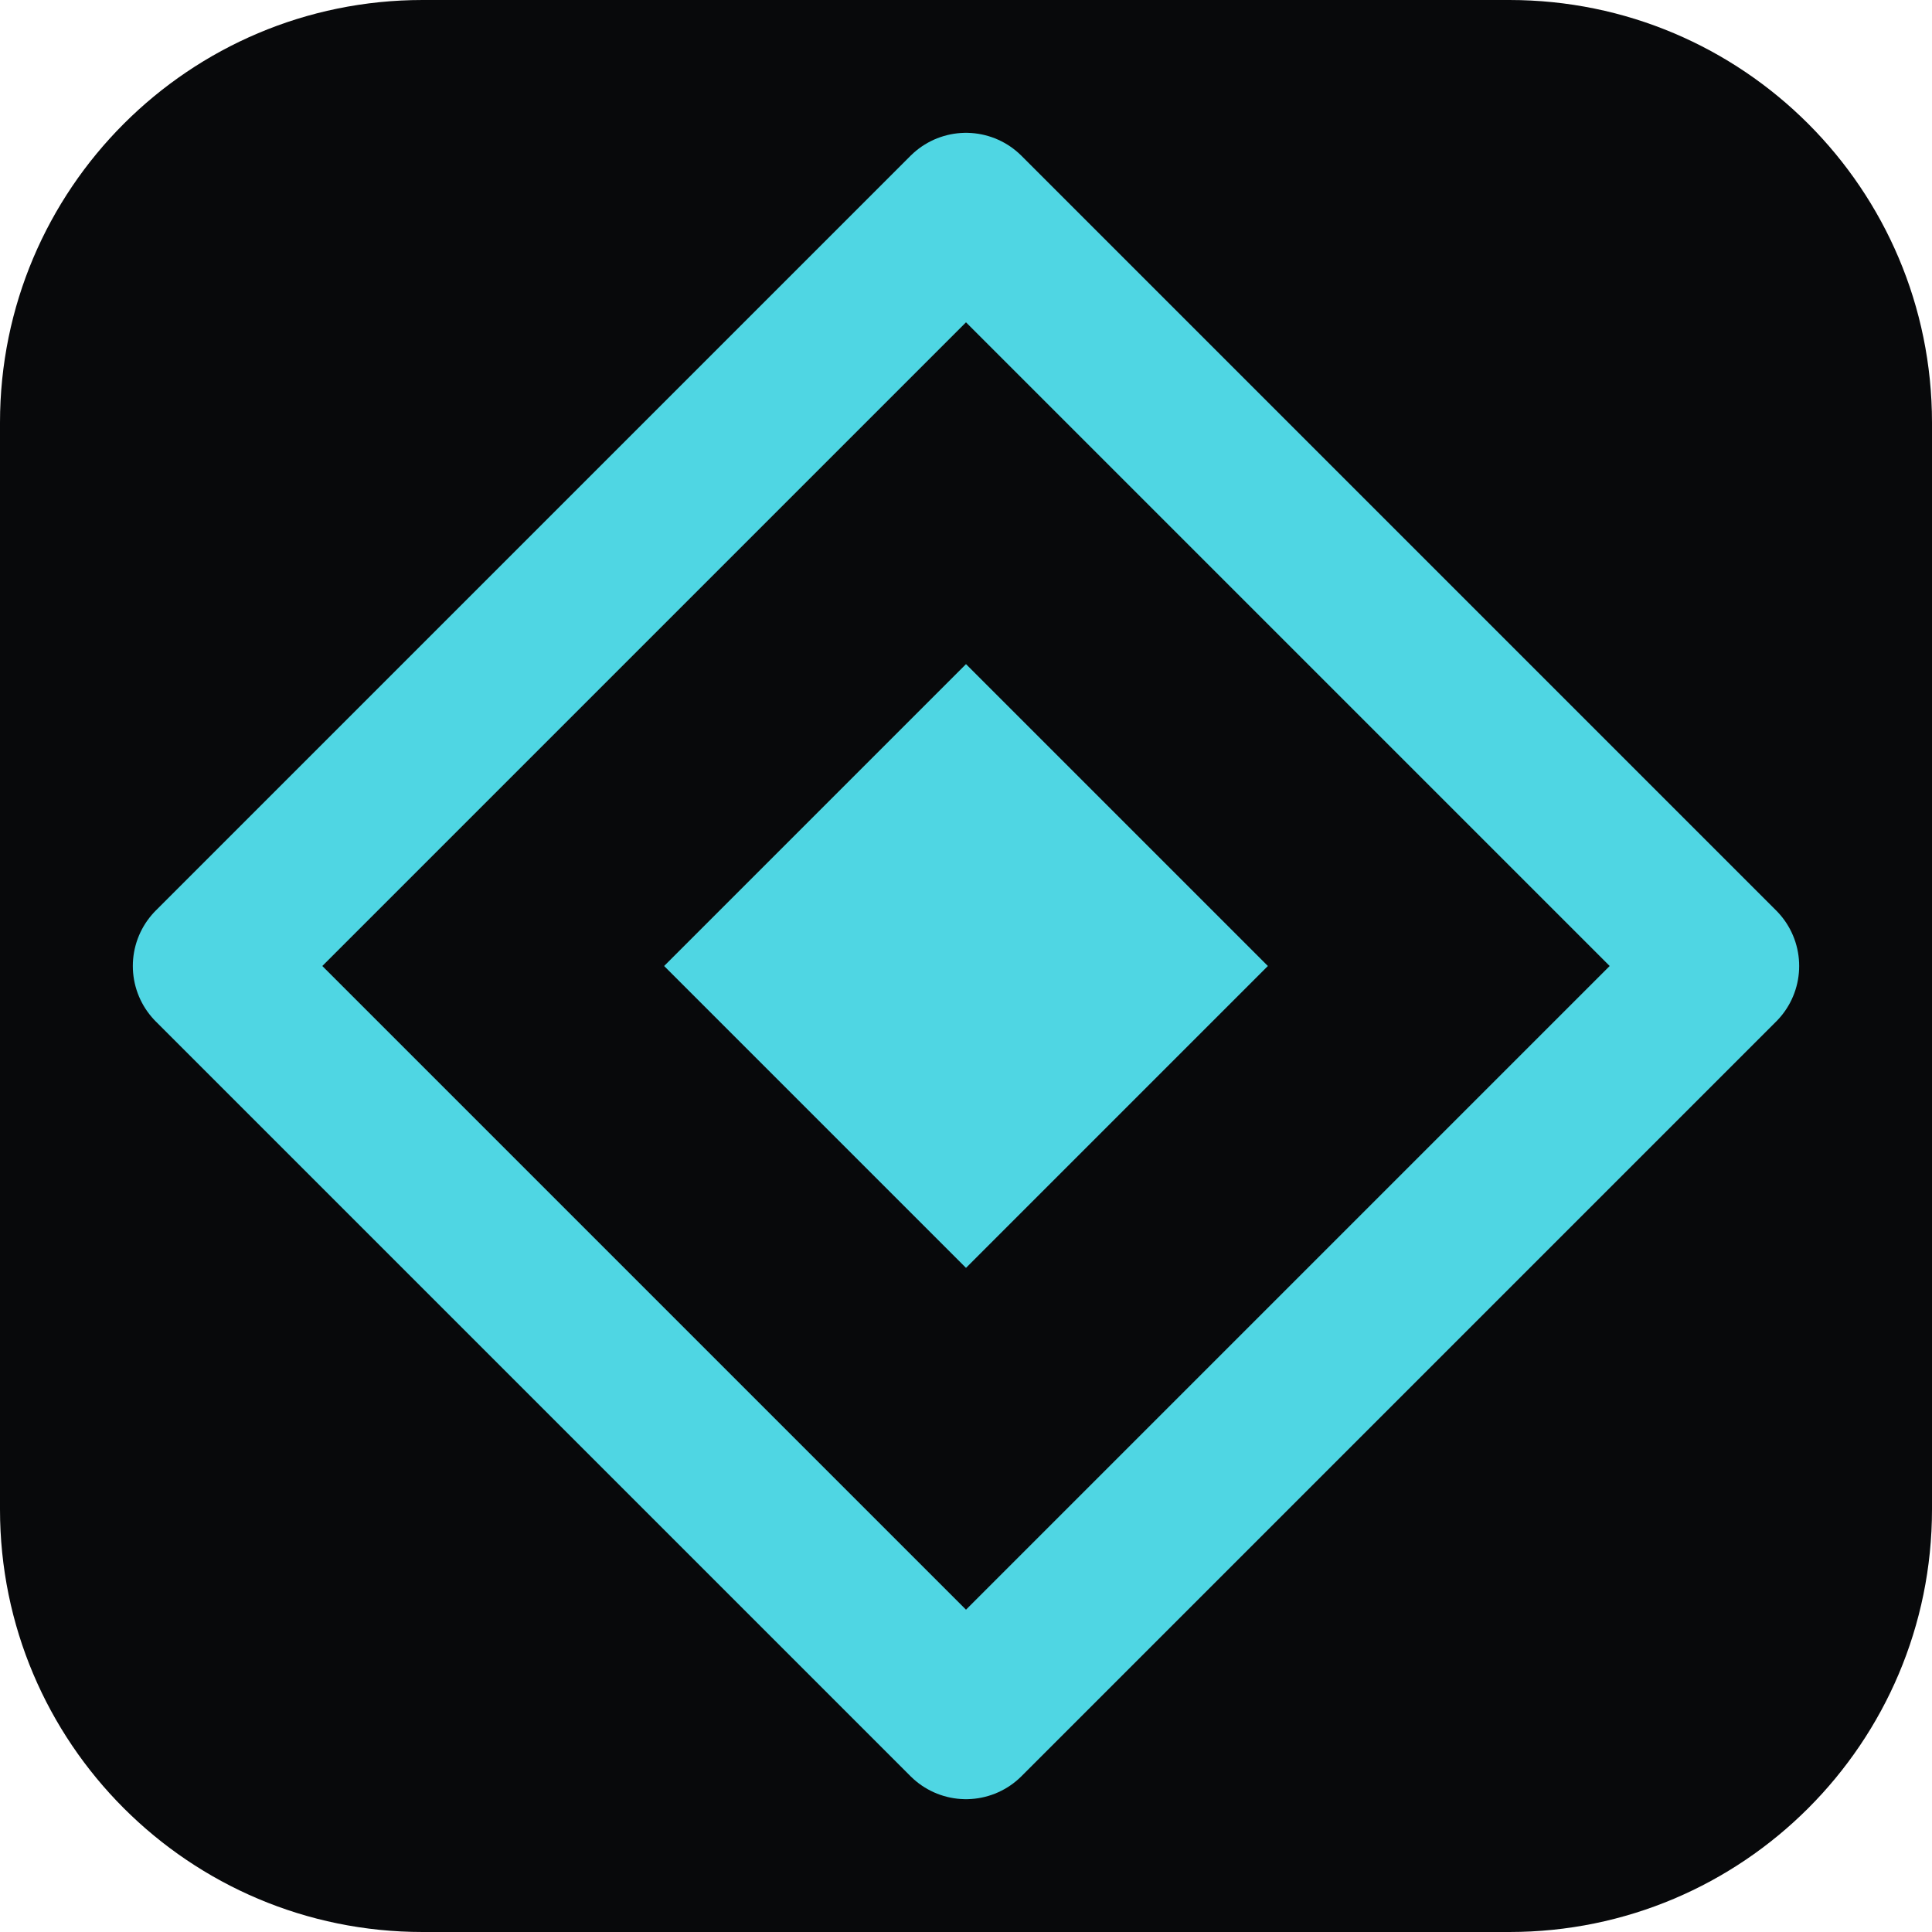
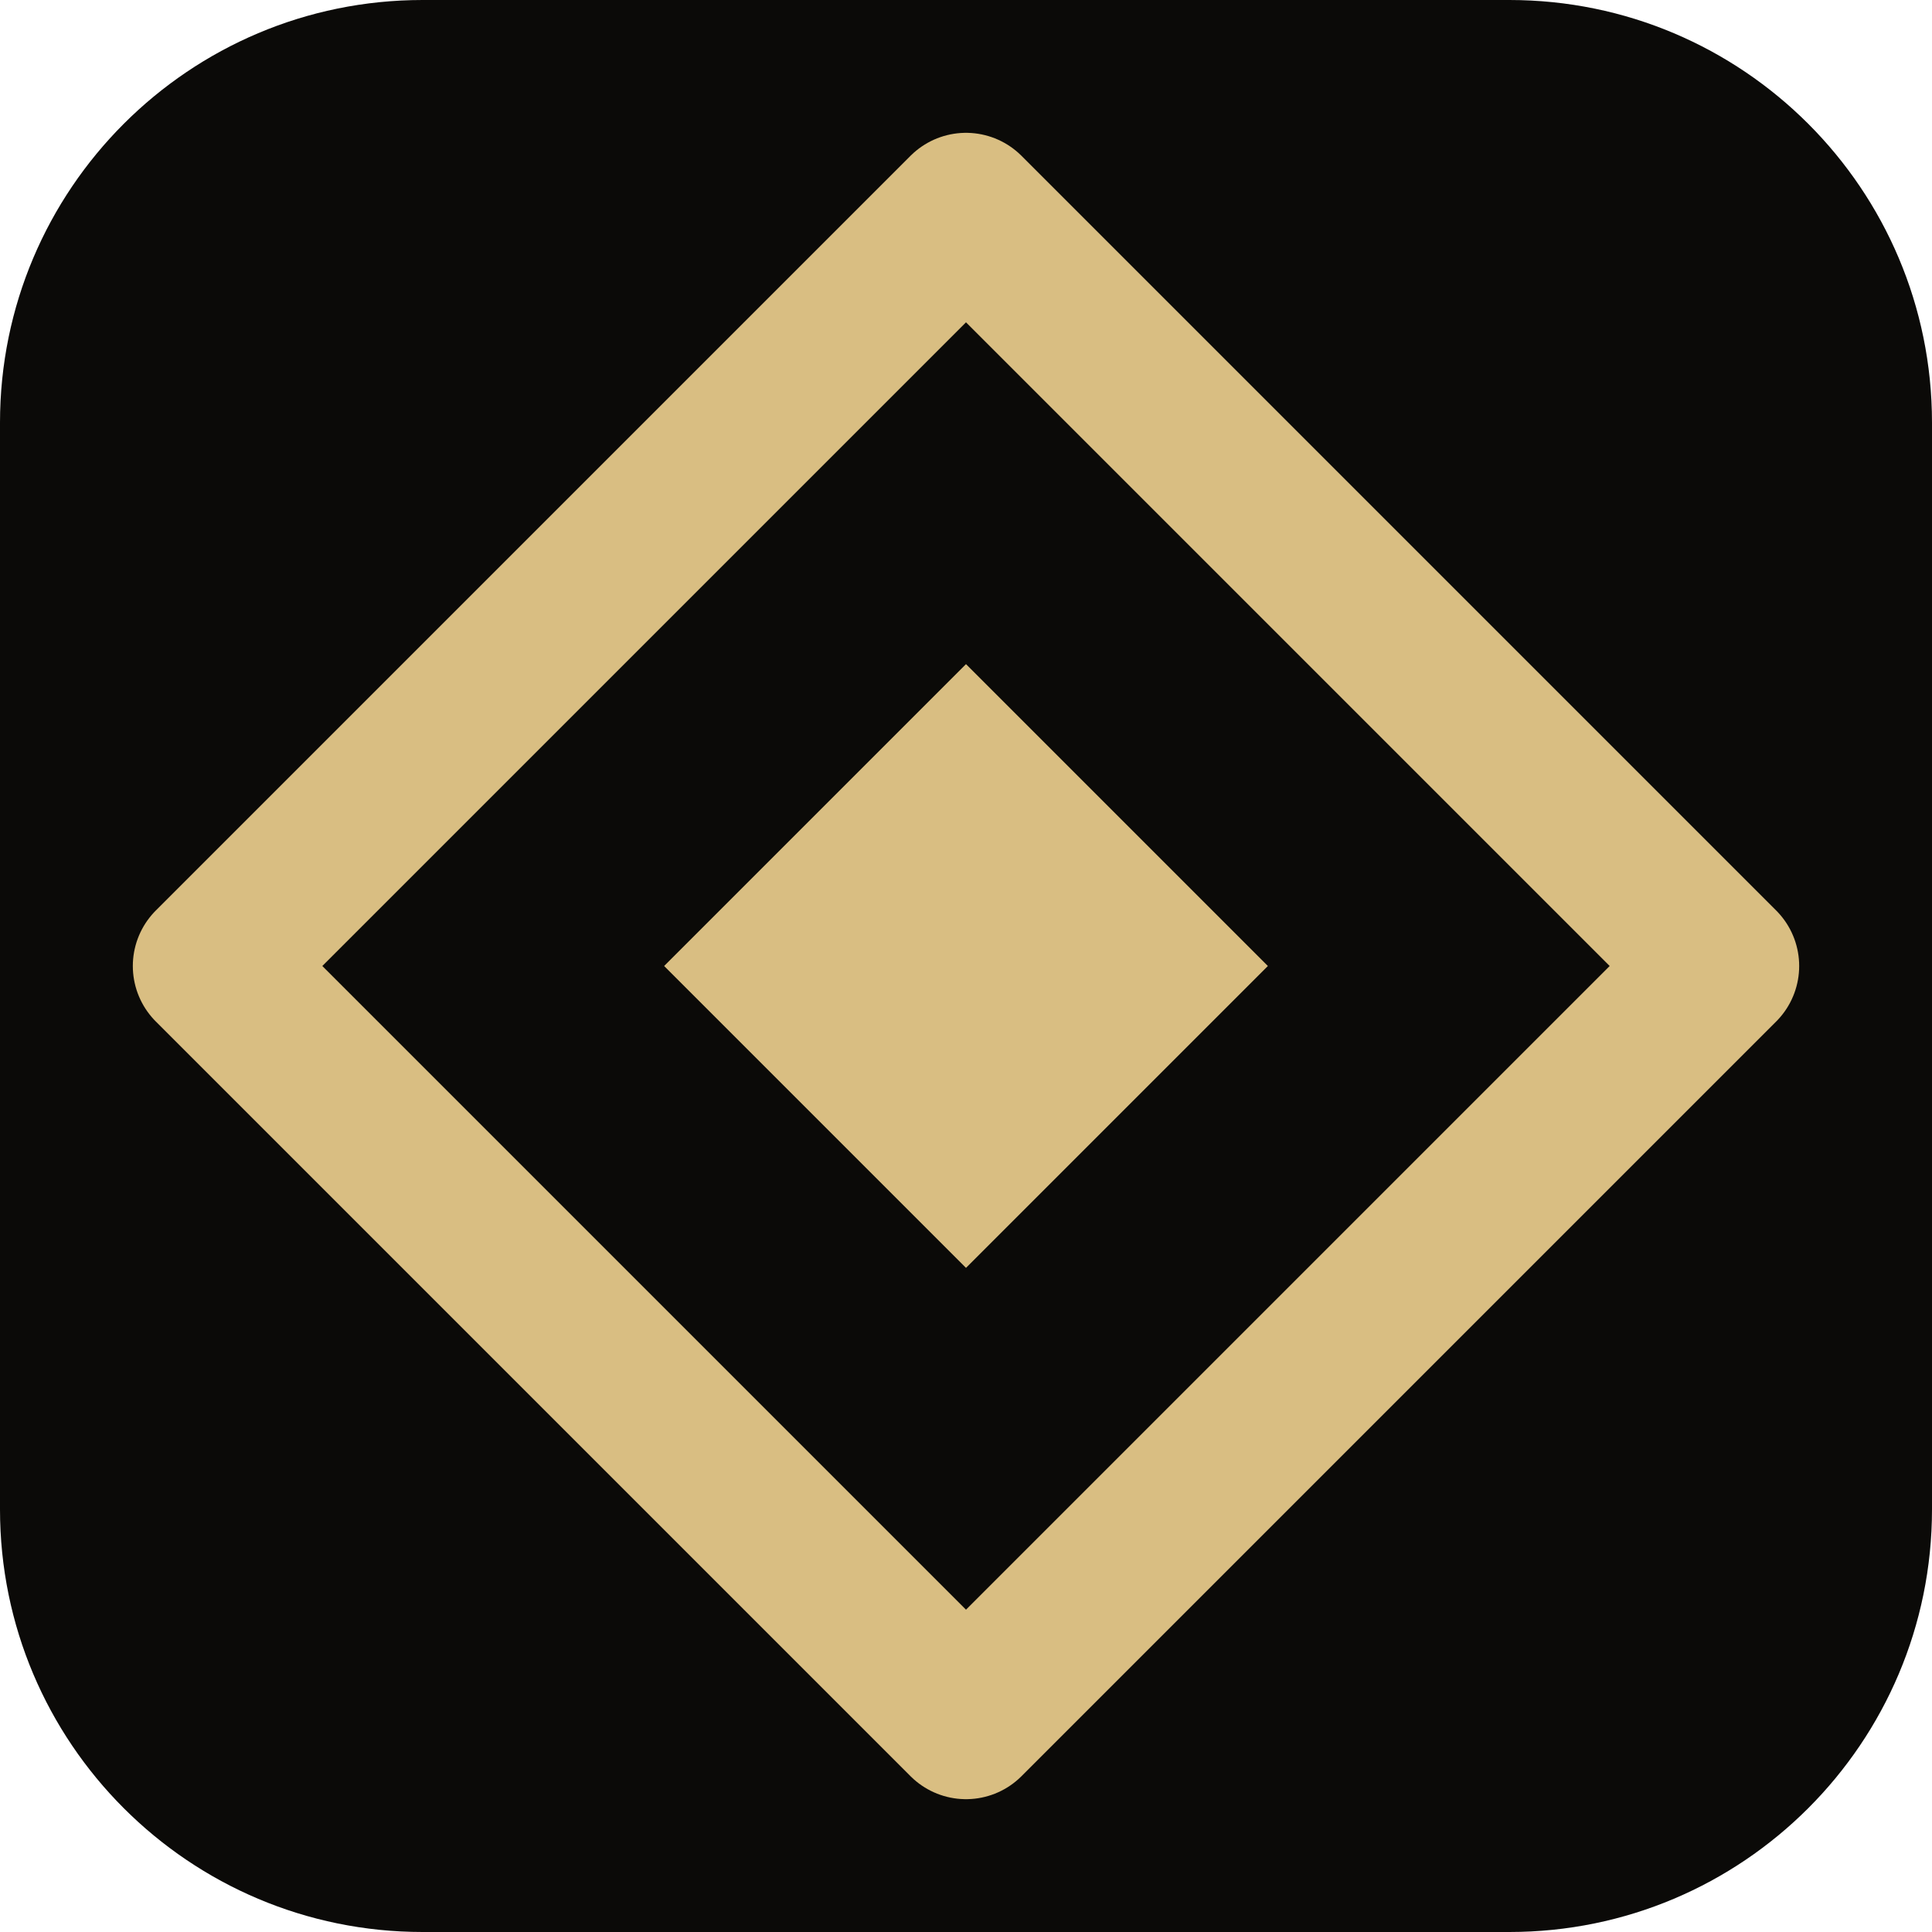
<svg xmlns="http://www.w3.org/2000/svg" viewBox="0 0 32 32">
-   <rect width="32" height="32" rx="7" fill="#08090b" />
-   <path d="M16 3.5 28.5 16 16 28.5 3.5 16Z" fill="none" stroke="#4fd6e3" stroke-width="2.6" stroke-linejoin="round" />
-   <path d="M16 11 21 16 16 21 11 16Z" fill="#4fd6e3" />
+   <rect width="32" height="32" rx="7" fill="#0b0a08" />
+   <path d="M16 3.5 28.5 16 16 28.5 3.5 16Z" fill="none" stroke="#d9be82" stroke-width="2.6" stroke-linejoin="round" />
+   <path d="M16 11 21 16 16 21 11 16Z" fill="#d9be82" />
</svg>
